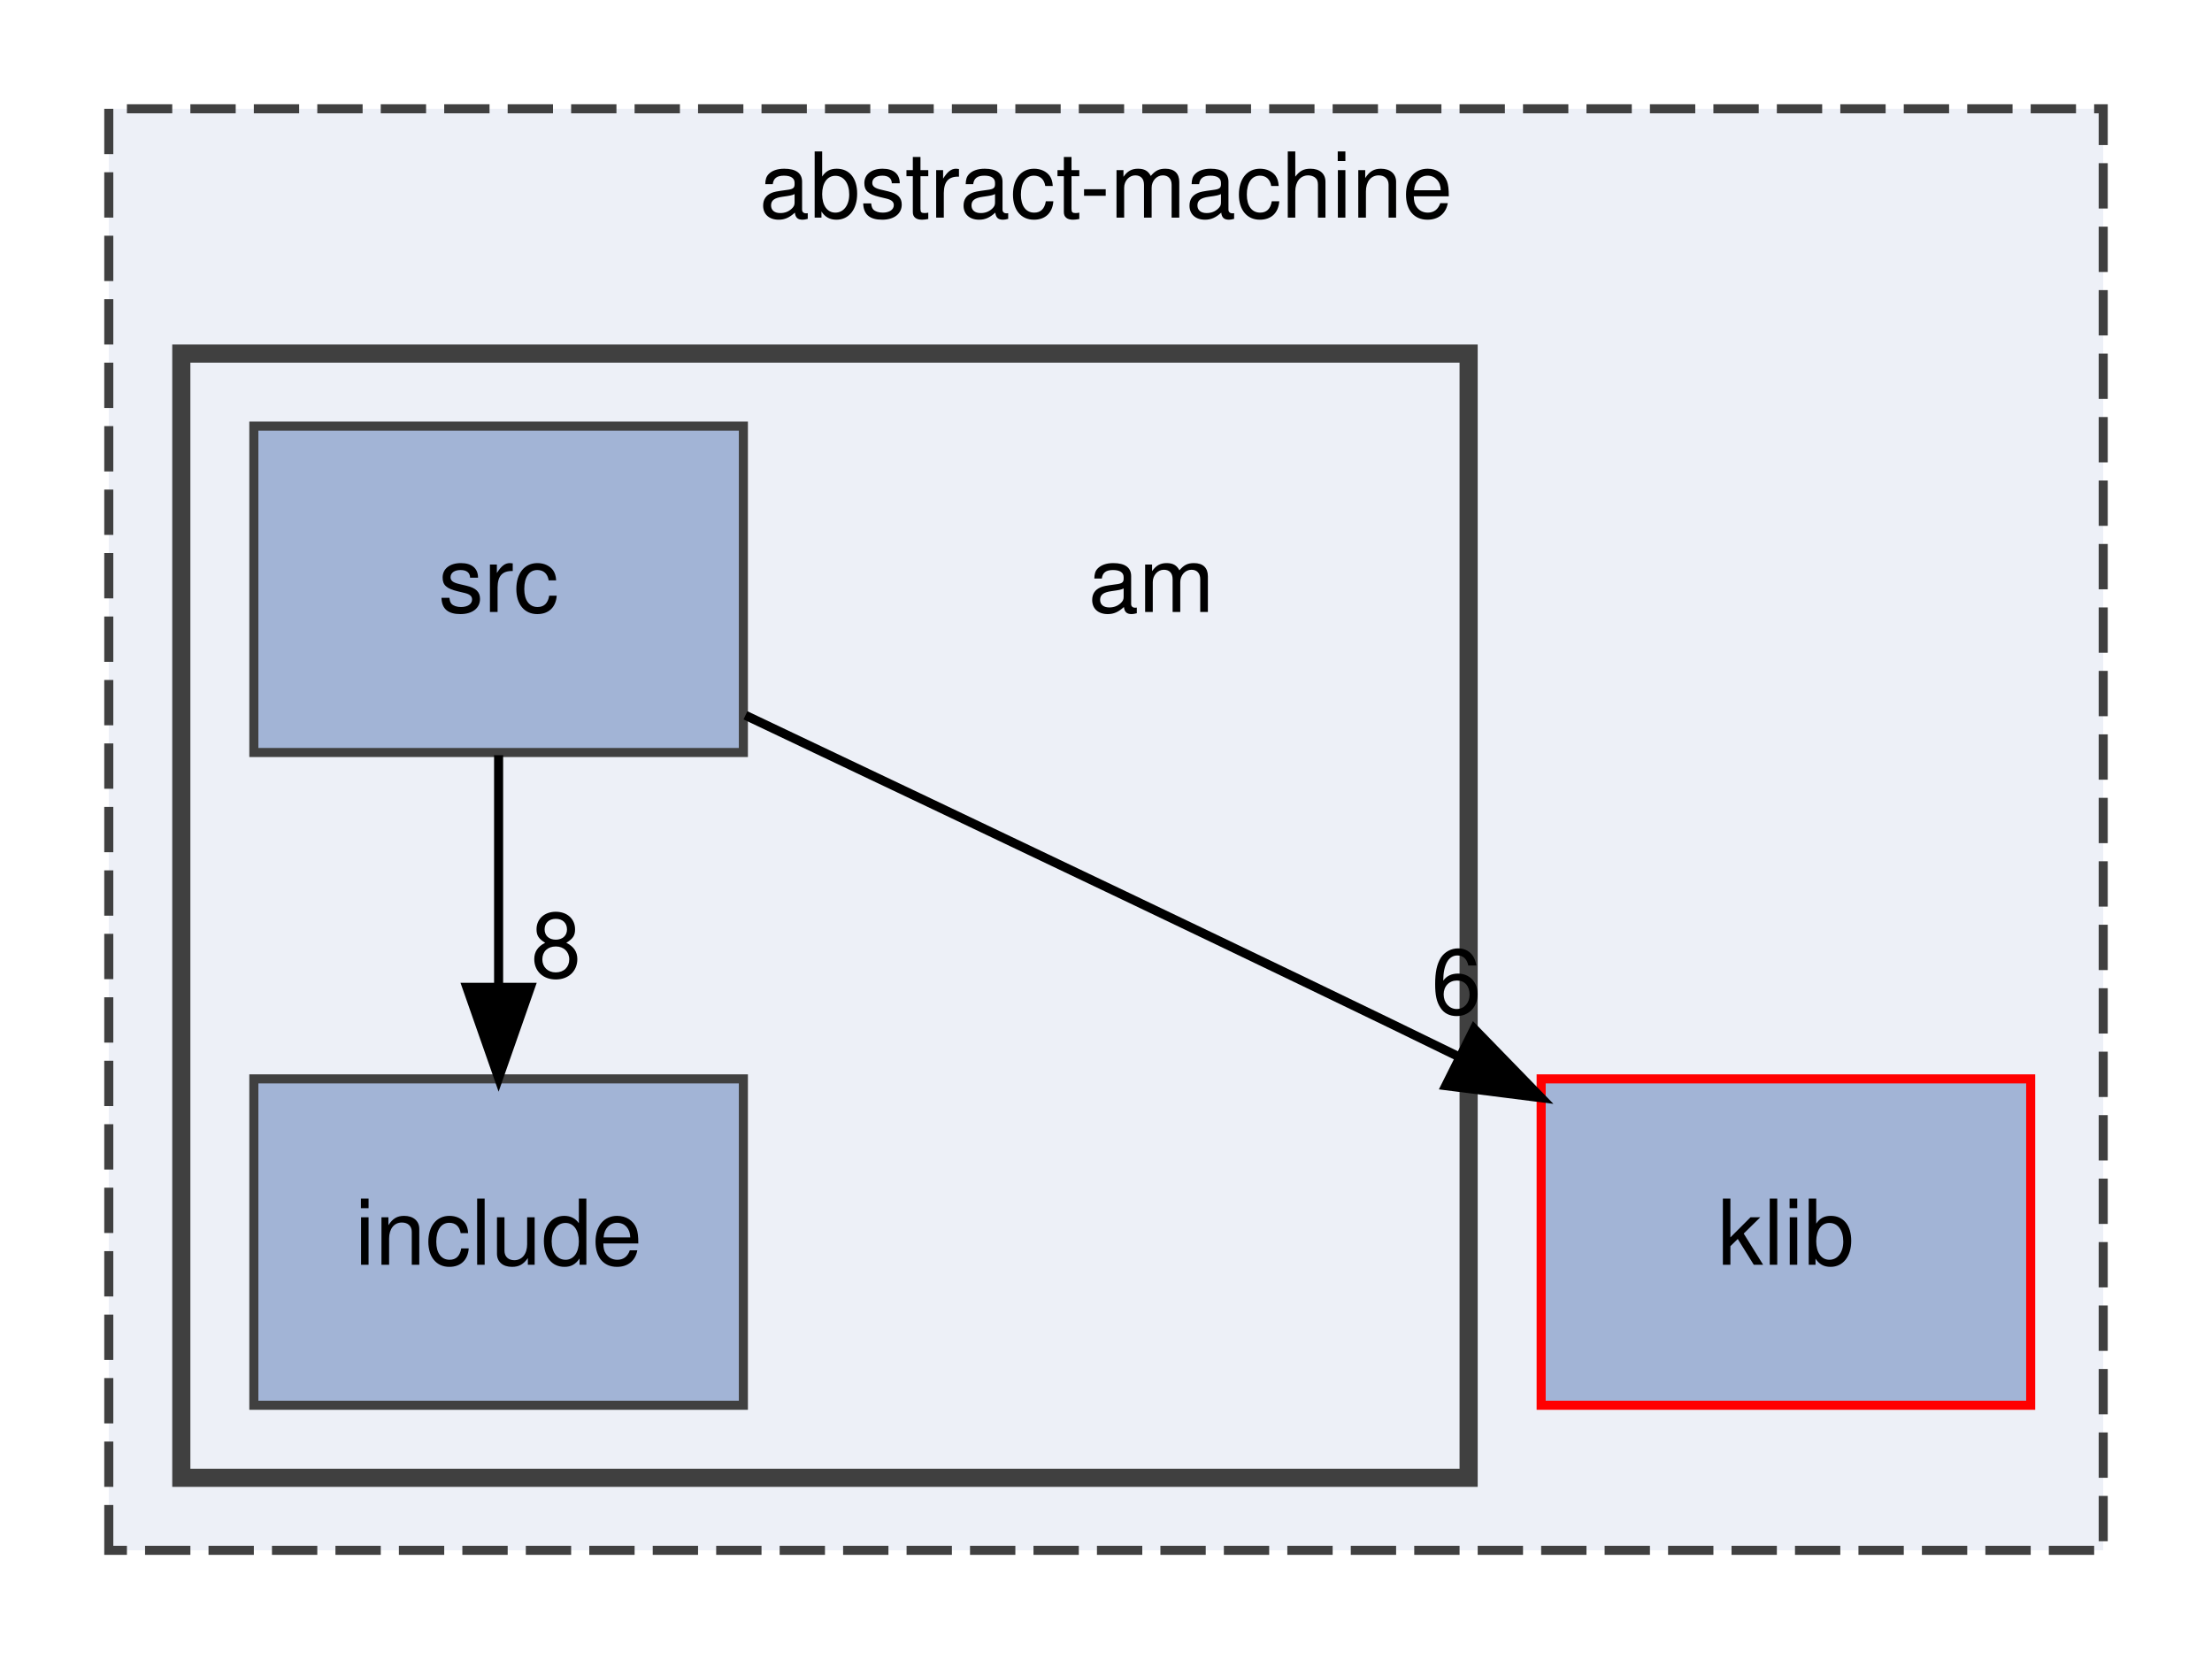
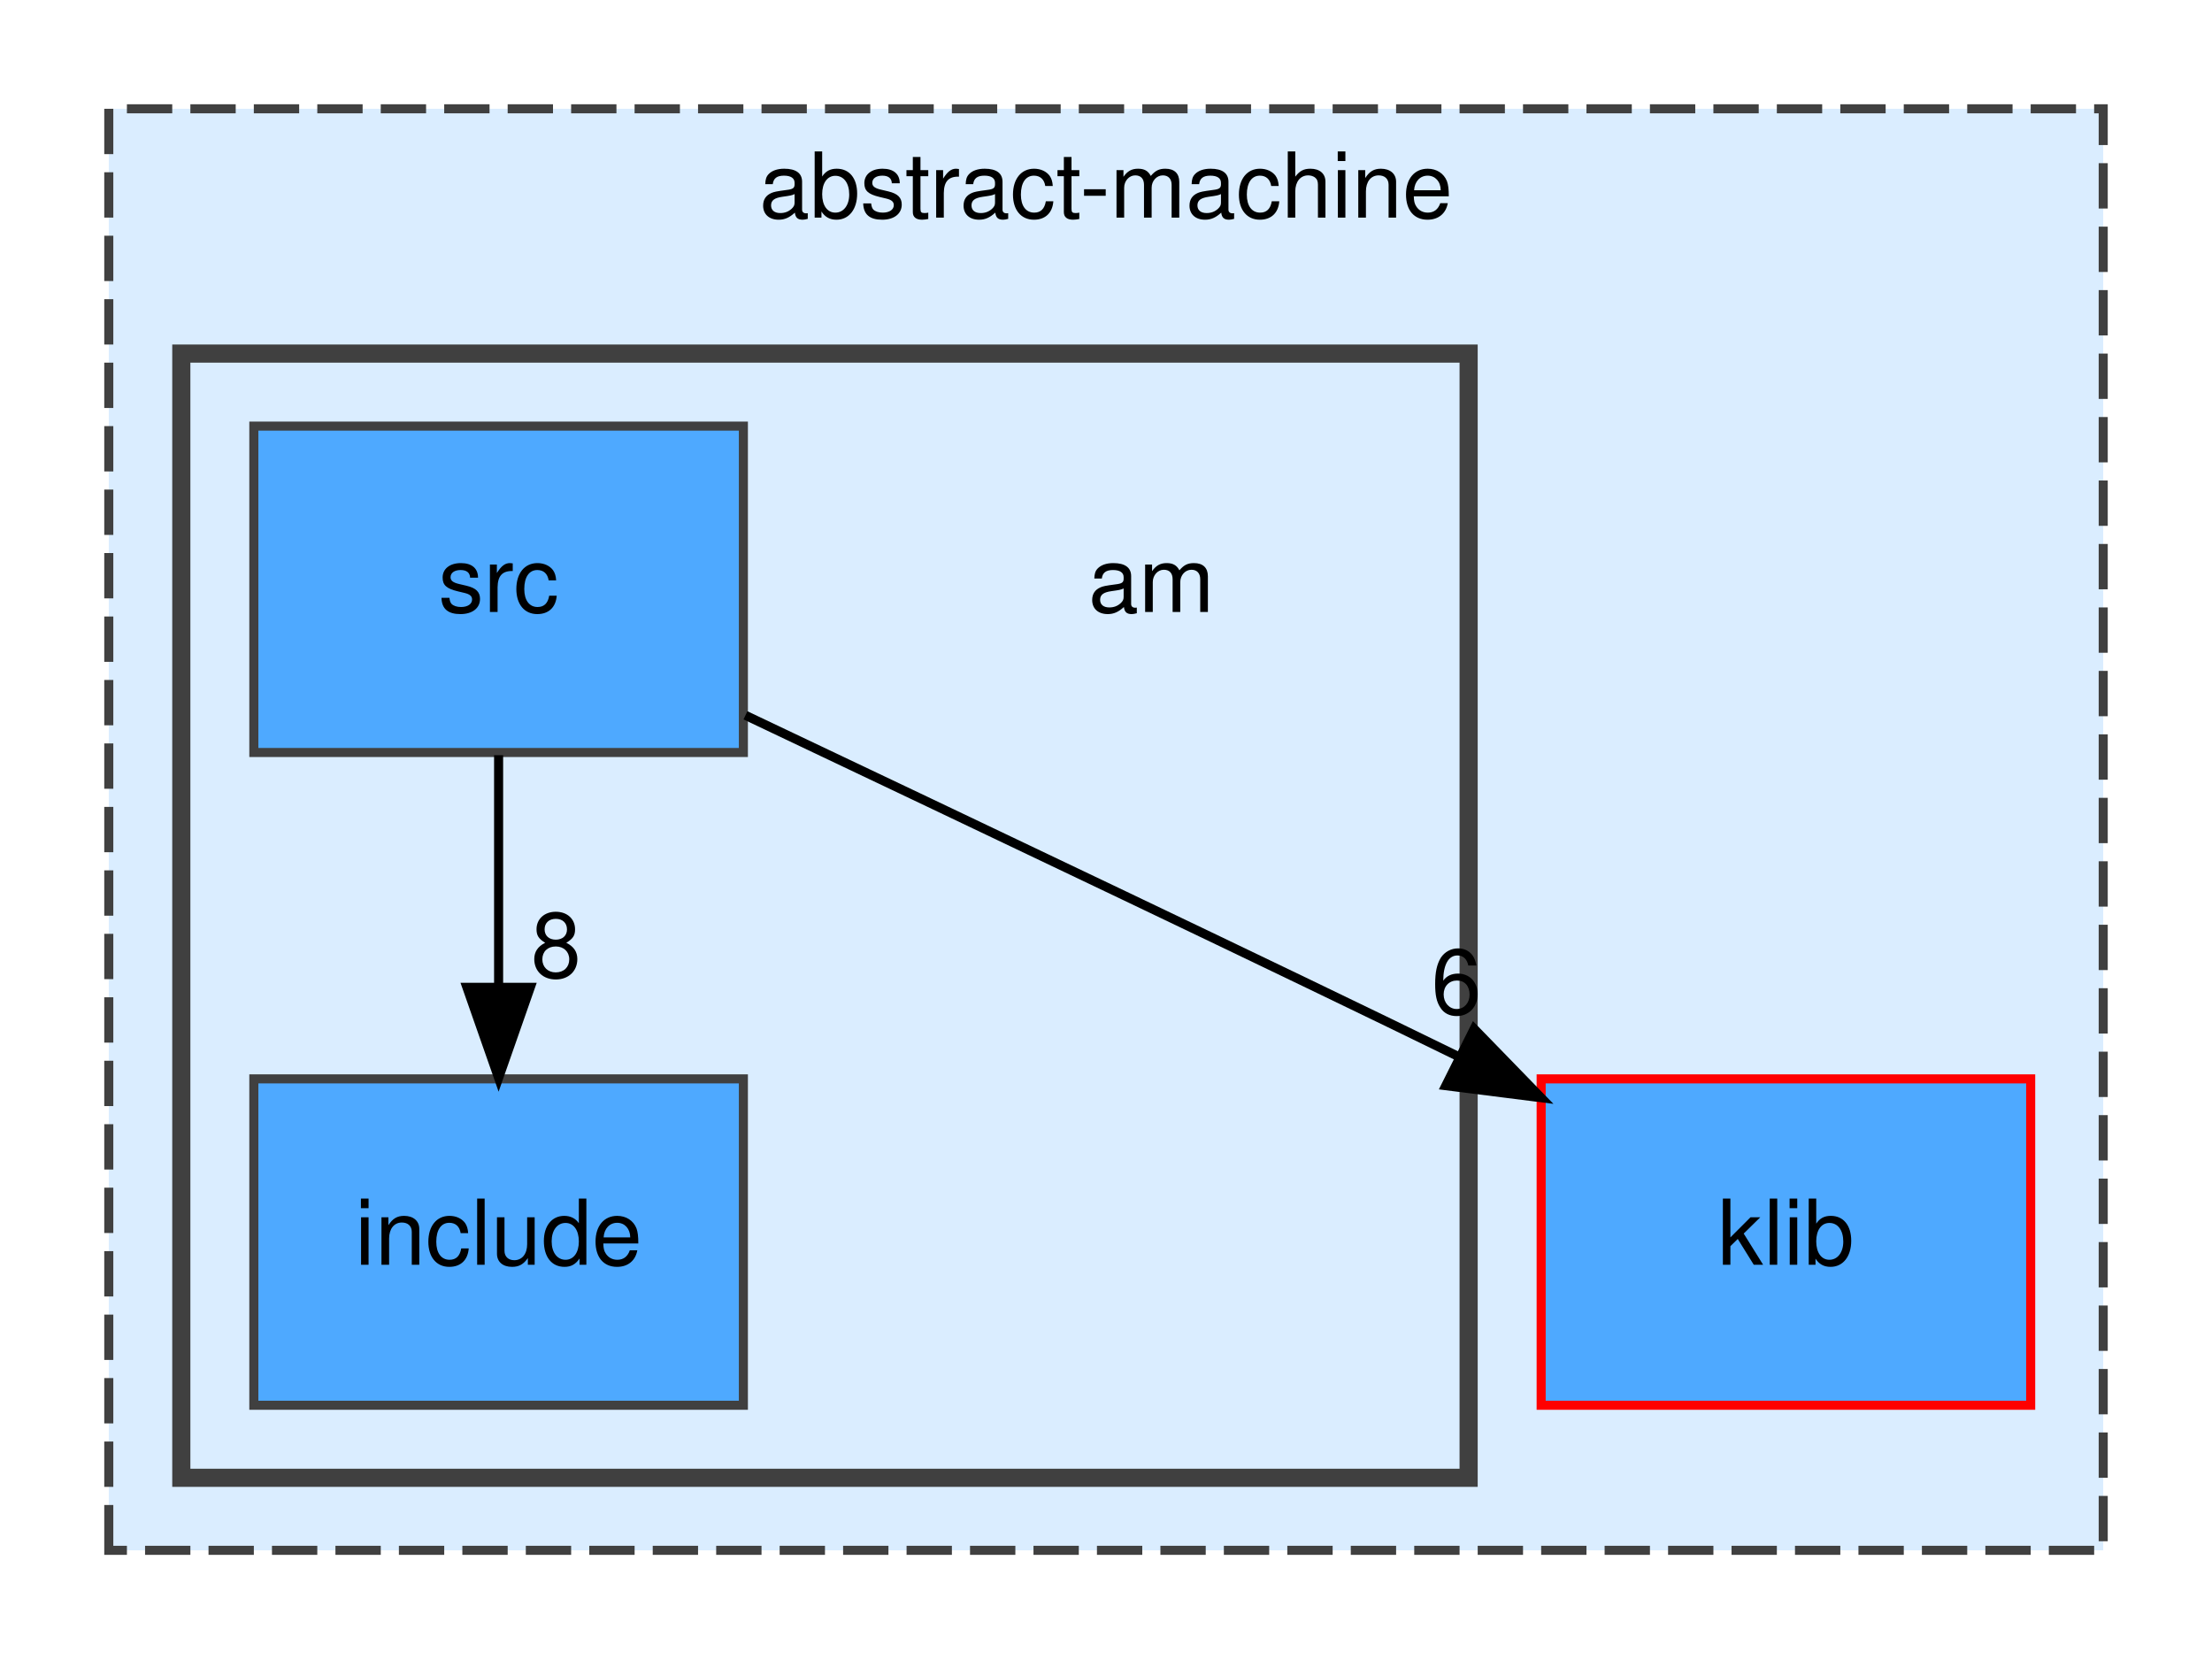
<svg xmlns="http://www.w3.org/2000/svg" xmlns:xlink="http://www.w3.org/1999/xlink" width="244pt" height="183pt" viewBox="0.00 0.00 244.00 183.00">
  <g id="graph0" class="graph" transform="scale(1 1) rotate(0) translate(4 179)">
    <g id="clust1" class="cluster">
      <g id="a_clust1">
        <a xlink:href="dir_57953e885fa30d3cda66aaff14f5e717.html" target="_top" xlink:title="abstract-machine">
-           <polygon fill="#edf0f7" stroke="#404040" stroke-dasharray="5,2" points="8,-8 8,-167 228,-167 228,-8 8,-8" />
+           <polygon fill="#daedff" stroke="#404040" stroke-dasharray="5,2" points="8,-8 8,-167 228,-167 228,-8 8,-8" />
          <text text-anchor="middle" x="118" y="-155" font-family="Helvetica,sans-Serif" font-size="10.00">abstract-machine</text>
        </a>
      </g>
    </g>
    <g id="clust2" class="cluster">
      <g id="a_clust2">
        <a xlink:href="dir_221aa689d77dcd1abd530cb13a599f6c.html" target="_top">
-           <polygon fill="#edf0f7" stroke="#404040" stroke-width="2" points="16,-16 16,-140 158,-140 158,-16 16,-16" />
+           <polygon fill="#daedff" stroke="#404040" stroke-width="2" points="16,-16 16,-140 158,-140 158,-16 16,-16" />
        </a>
      </g>
    </g>
    <g id="node1" class="node">
      <g id="a_node1">
        <a xlink:href="dir_aa3cdb1224707fe77b1419aa1c7e3873.html" target="_top" xlink:title="klib">
-           <polygon fill="#a2b4d6" stroke="red" points="220,-60 166,-60 166,-24 220,-24 220,-60" />
+           <polygon fill="#4ea9ff" stroke="red" points="220,-60 166,-60 166,-24 220,-24 220,-60" />
          <text text-anchor="middle" x="193" y="-39.5" font-family="Helvetica,sans-Serif" font-size="10.00">klib</text>
        </a>
      </g>
    </g>
    <g id="node2" class="node">
      <text text-anchor="middle" x="123" y="-111.5" font-family="Helvetica,sans-Serif" font-size="10.00">am</text>
    </g>
    <g id="node3" class="node">
      <g id="a_node3">
        <a xlink:href="dir_211194ca62e5b7f591f877ce92090548.html" target="_top" xlink:title="include">
-           <polygon fill="#a2b4d6" stroke="#404040" points="78,-60 24,-60 24,-24 78,-24 78,-60" />
+           <polygon fill="#4ea9ff" stroke="#404040" points="78,-60 24,-60 24,-24 78,-24 78,-60" />
          <text text-anchor="middle" x="51" y="-39.5" font-family="Helvetica,sans-Serif" font-size="10.00">include</text>
        </a>
      </g>
    </g>
    <g id="node4" class="node">
      <g id="a_node4">
        <a xlink:href="dir_ab9c339ca6939bbe6f6a41b1e4730185.html" target="_top" xlink:title="src">
-           <polygon fill="#a2b4d6" stroke="#404040" points="78,-132 24,-132 24,-96 78,-96 78,-132" />
+           <polygon fill="#4ea9ff" stroke="#404040" points="78,-132 24,-132 24,-96 78,-96 78,-132" />
          <text text-anchor="middle" x="51" y="-111.5" font-family="Helvetica,sans-Serif" font-size="10.00">src</text>
        </a>
      </g>
    </g>
    <g id="edge2" class="edge">
      <path fill="none" stroke="black" d="M78.23,-100.1C103.13,-88.28 138.45,-71.49 156.82,-62.49" />
      <polygon fill="black" stroke="black" points="158.61,-65.52 166,-57.92 155.48,-59.25 158.61,-65.52" />
      <g id="a_edge2-headlabel">
        <a xlink:href="dir_000014_000011.html" target="_top" xlink:title="6">
          <text text-anchor="middle" x="156.65" y="-67.16" font-family="Helvetica,sans-Serif" font-size="10.00">6</text>
        </a>
      </g>
    </g>
    <g id="edge1" class="edge">
      <path fill="none" stroke="black" d="M51,-95.7C51,-87.98 51,-78.71 51,-70.11" />
      <polygon fill="black" stroke="black" points="54.5,-70.1 51,-60.1 47.5,-70.1 54.5,-70.1" />
      <g id="a_edge1-headlabel">
        <a xlink:href="dir_000014_000006.html" target="_top" xlink:title="8">
          <text text-anchor="middle" x="57.34" y="-71.2" font-family="Helvetica,sans-Serif" font-size="10.00">8</text>
        </a>
      </g>
    </g>
  </g>
</svg>
